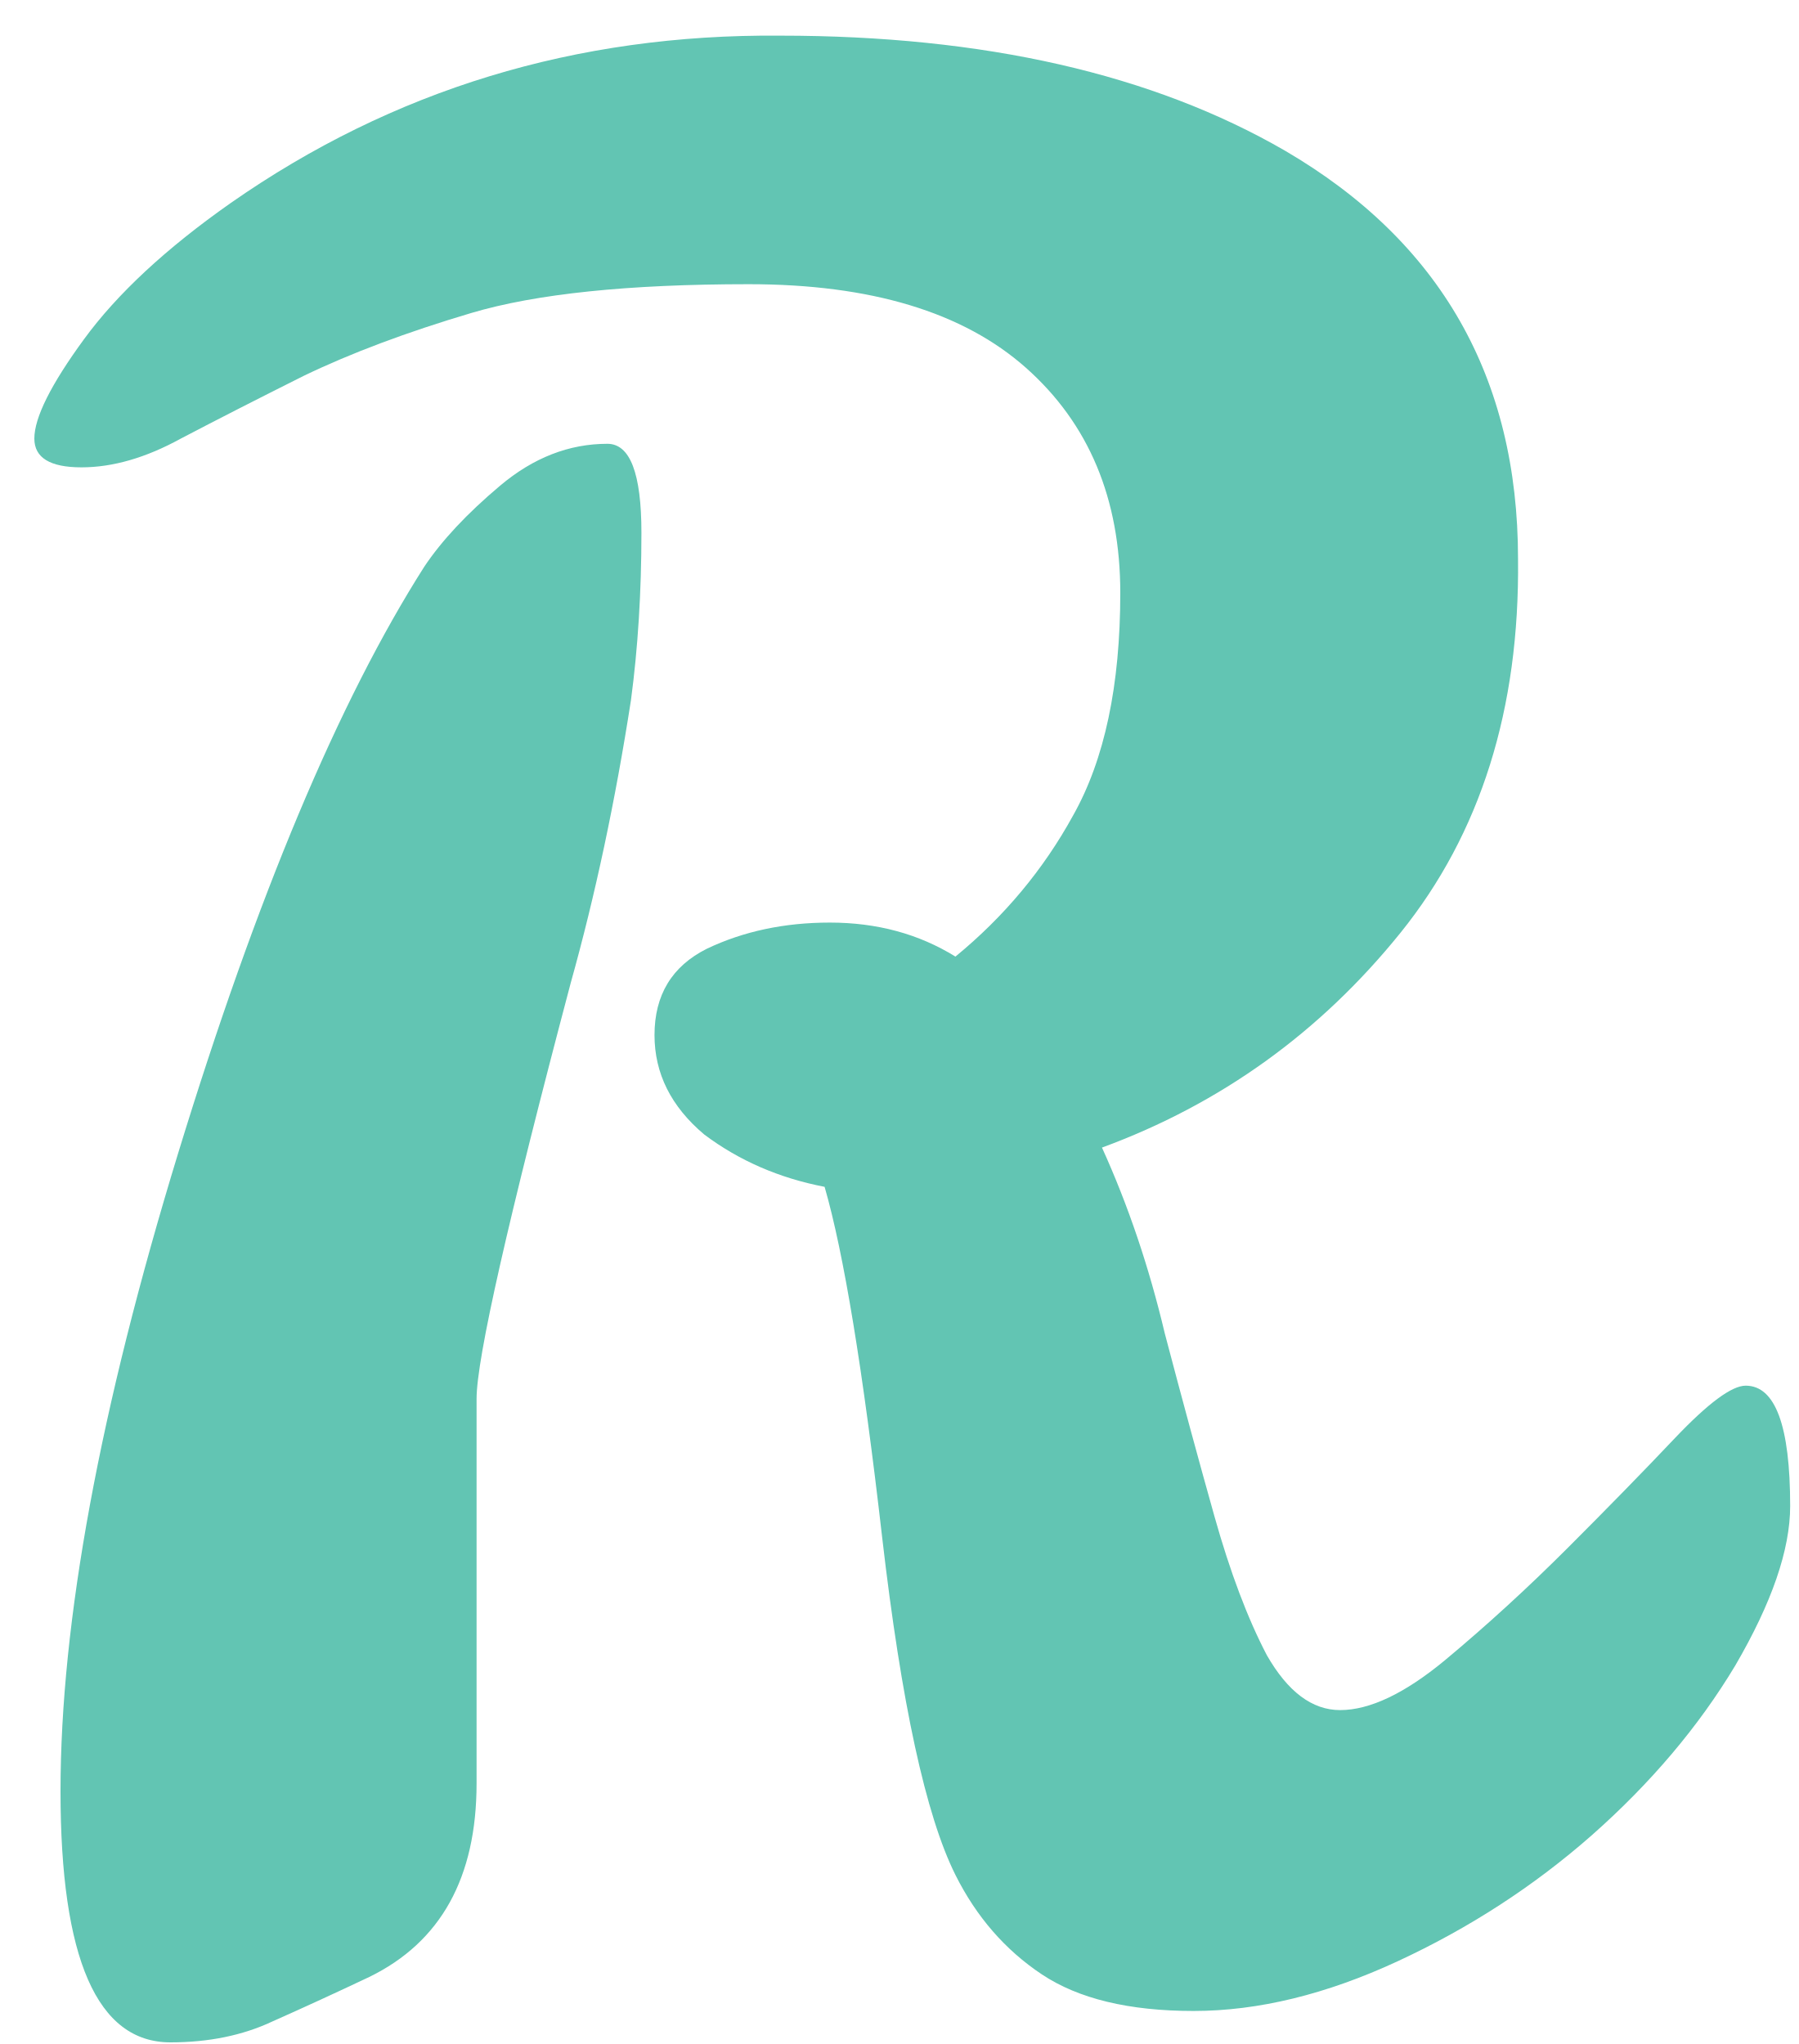
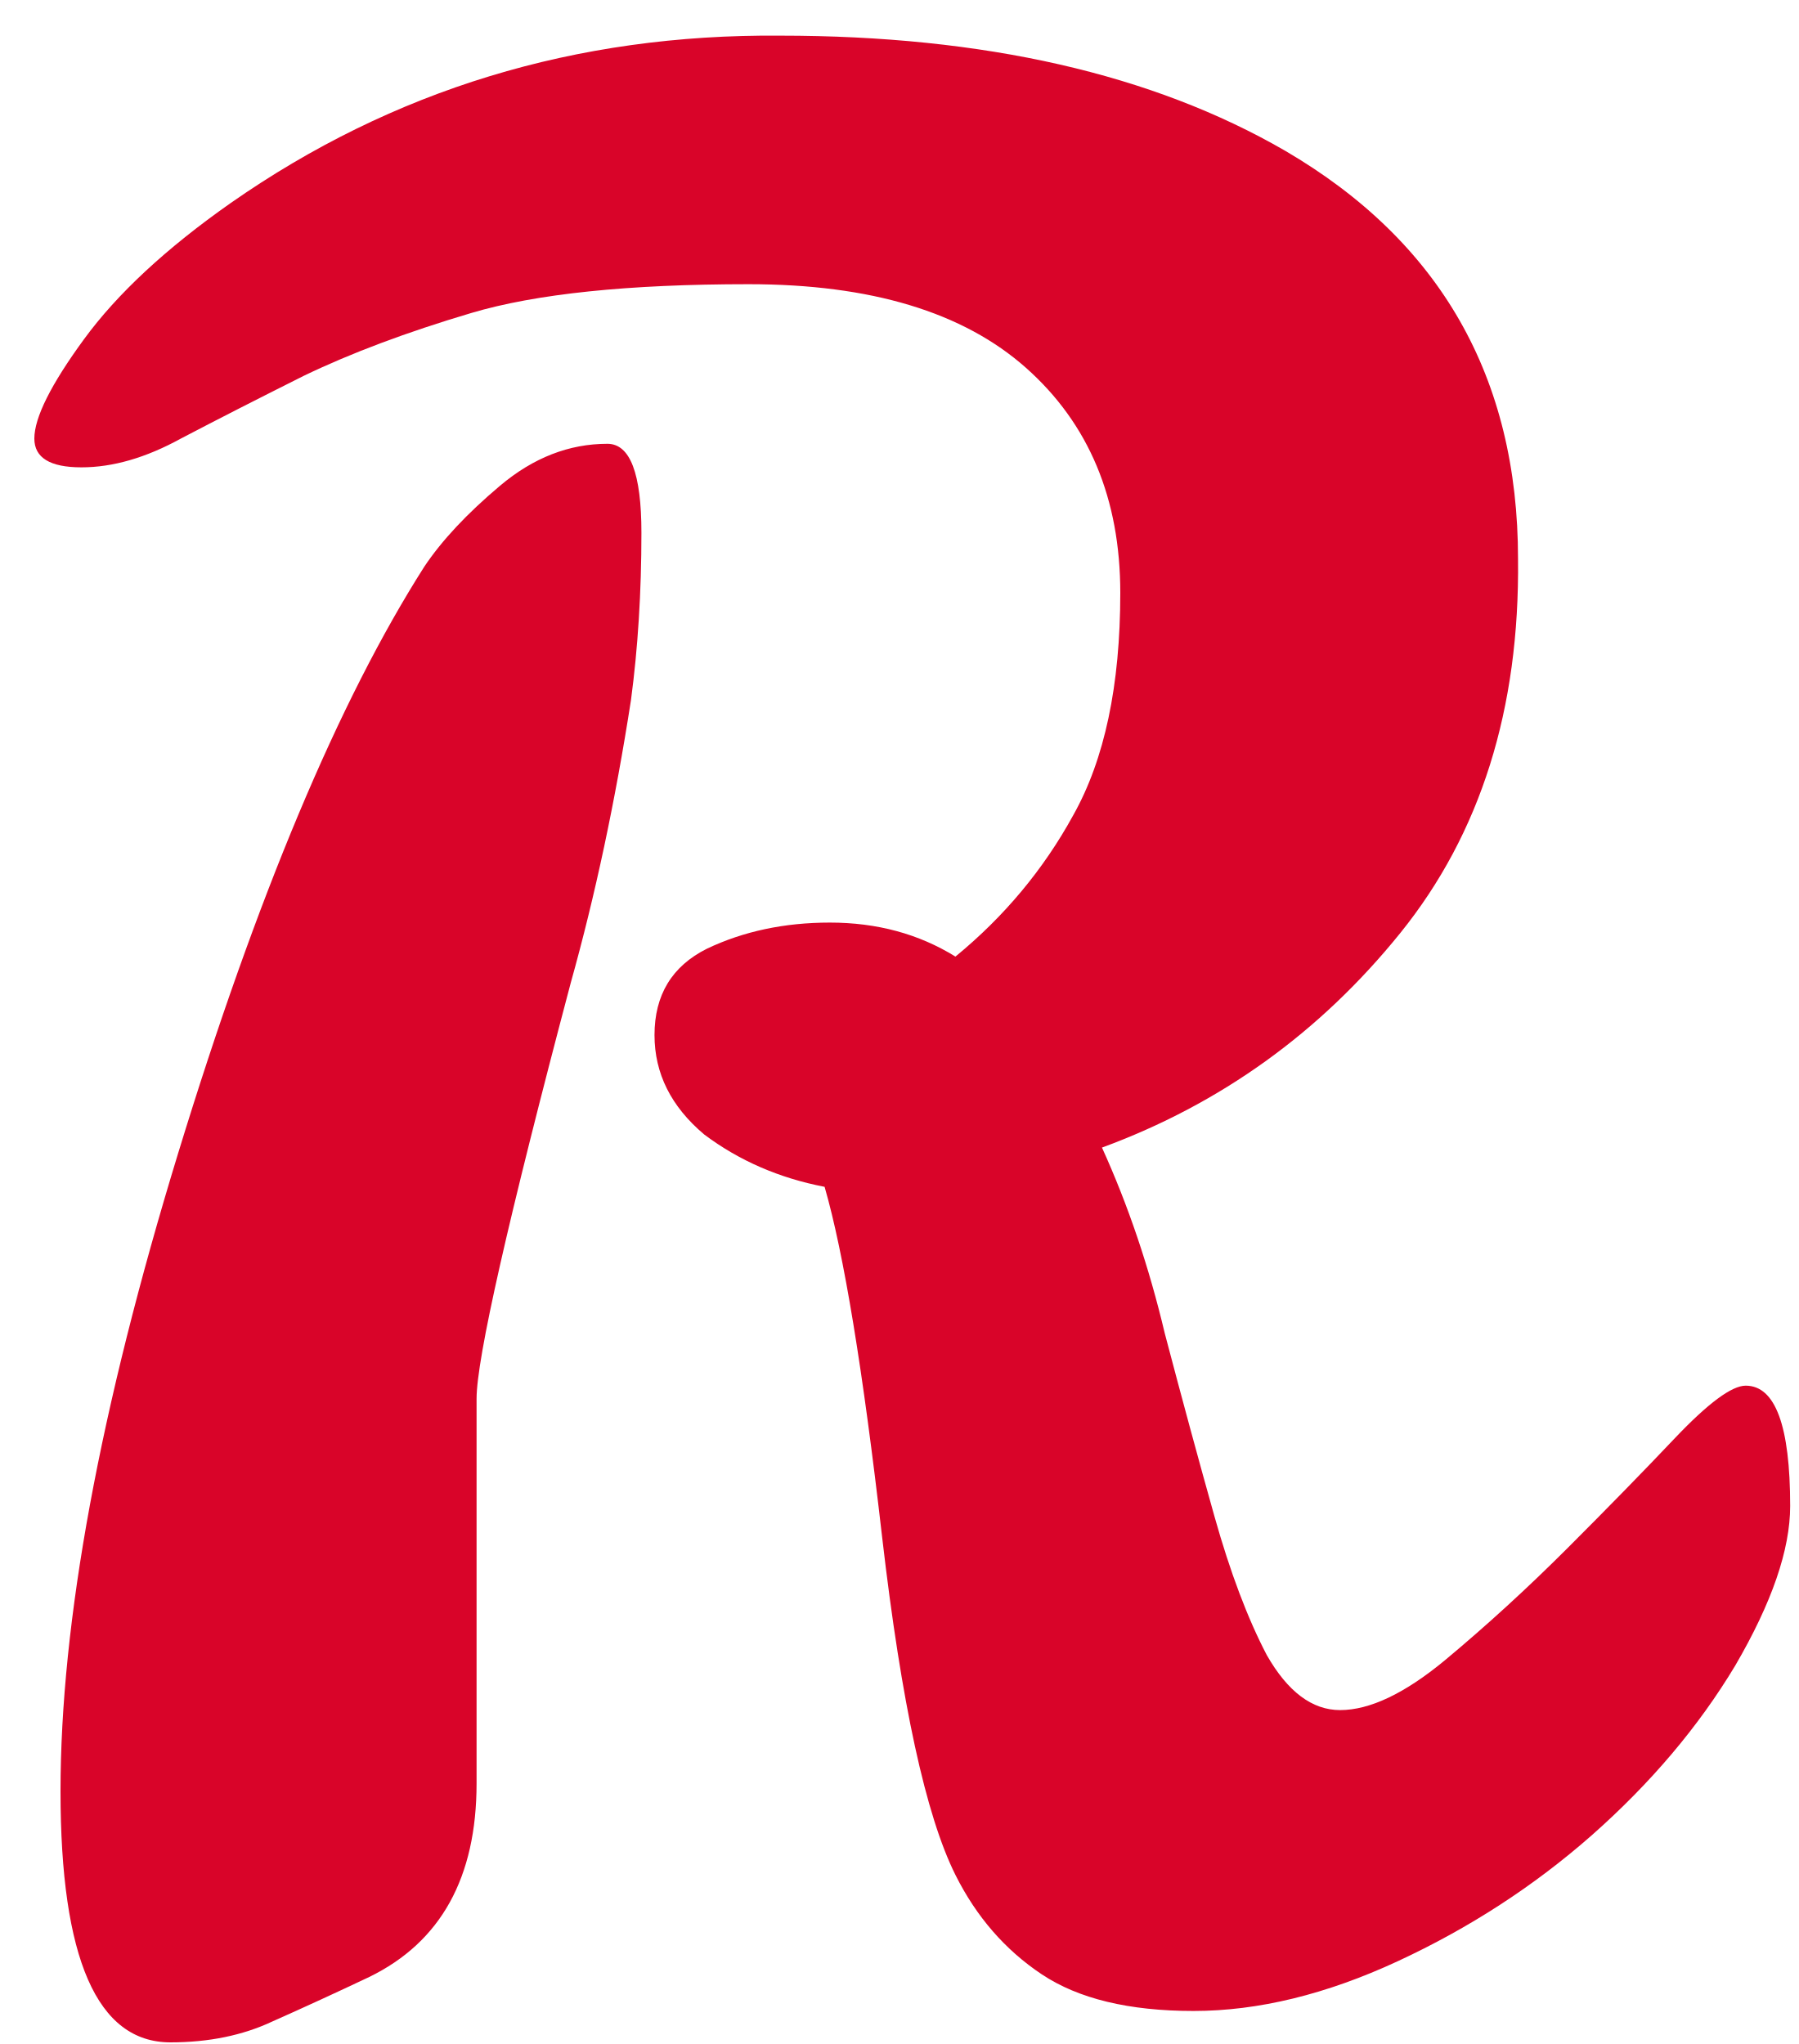
<svg xmlns="http://www.w3.org/2000/svg" width="44" height="50" viewBox="0 0 44 50" fill="none">
-   <path d="M42.696 33.896C43.421 33.896 43.784 34.877 43.784 36.84C43.784 37.907 43.336 39.208 42.44 40.744C41.544 42.237 40.371 43.624 38.92 44.904C37.512 46.141 35.933 47.165 34.184 47.976C32.435 48.787 30.771 49.192 29.192 49.192C27.613 49.192 26.376 48.893 25.48 48.296C24.584 47.699 23.88 46.888 23.368 45.864C22.643 44.413 22.045 41.661 21.576 37.608C21.107 33.512 20.637 30.653 20.168 29.032C19.059 28.819 18.077 28.392 17.224 27.752C16.413 27.069 16.008 26.259 16.008 25.32C16.008 24.339 16.435 23.635 17.288 23.208C18.184 22.781 19.187 22.568 20.296 22.568C21.448 22.568 22.472 22.845 23.368 23.4C24.563 22.419 25.523 21.267 26.248 19.944C27.016 18.579 27.4 16.765 27.4 14.504C27.4 12.2 26.632 10.365 25.096 9C23.56 7.635 21.299 6.952 18.312 6.952C15.368 6.952 13.107 7.187 11.528 7.656C9.949 8.125 8.584 8.637 7.432 9.192C6.323 9.747 5.32 10.259 4.424 10.728C3.571 11.197 2.76 11.432 1.992 11.432C1.224 11.432 0.84 11.197 0.84 10.728C0.84 10.216 1.245 9.405 2.056 8.296C2.867 7.187 4.061 6.077 5.64 4.968C9.608 2.195 14.088 0.829 19.08 0.872C24.072 0.872 28.189 1.811 31.432 3.688C35.229 5.907 37.128 9.235 37.128 13.672C37.171 17.341 36.211 20.392 34.248 22.824C32.285 25.256 29.853 27.005 26.952 28.072C27.592 29.48 28.104 30.995 28.488 32.616C28.915 34.237 29.32 35.731 29.704 37.096C30.088 38.461 30.515 39.592 30.984 40.488C31.496 41.384 32.093 41.832 32.776 41.832C33.501 41.832 34.355 41.427 35.336 40.616C36.36 39.763 37.363 38.845 38.344 37.864C39.325 36.883 40.2 35.987 40.968 35.176C41.779 34.323 42.355 33.896 42.696 33.896ZM14.856 10.856C15.411 10.856 15.688 11.581 15.688 13.032C15.688 14.483 15.603 15.848 15.432 17.128C15.048 19.603 14.557 21.907 13.96 24.04C12.424 29.843 11.656 33.235 11.656 34.216V43.624C11.656 45.928 10.781 47.507 9.032 48.36C8.221 48.744 7.432 49.107 6.664 49.448C5.939 49.789 5.107 49.96 4.168 49.96C2.376 49.96 1.48 47.912 1.48 43.816C1.48 39.677 2.44 34.472 4.36 28.2C6.28 21.928 8.285 17.149 10.376 13.864C10.803 13.224 11.421 12.563 12.232 11.88C13.043 11.197 13.917 10.856 14.856 10.856Z" fill="#62C5B3" />
+   <path d="M42.696 33.896C43.421 33.896 43.784 34.877 43.784 36.84C43.784 37.907 43.336 39.208 42.44 40.744C41.544 42.237 40.371 43.624 38.92 44.904C37.512 46.141 35.933 47.165 34.184 47.976C32.435 48.787 30.771 49.192 29.192 49.192C27.613 49.192 26.376 48.893 25.48 48.296C24.584 47.699 23.88 46.888 23.368 45.864C22.643 44.413 22.045 41.661 21.576 37.608C21.107 33.512 20.637 30.653 20.168 29.032C19.059 28.819 18.077 28.392 17.224 27.752C16.413 27.069 16.008 26.259 16.008 25.32C16.008 24.339 16.435 23.635 17.288 23.208C18.184 22.781 19.187 22.568 20.296 22.568C21.448 22.568 22.472 22.845 23.368 23.4C24.563 22.419 25.523 21.267 26.248 19.944C27.016 18.579 27.4 16.765 27.4 14.504C27.4 12.2 26.632 10.365 25.096 9C23.56 7.635 21.299 6.952 18.312 6.952C15.368 6.952 13.107 7.187 11.528 7.656C9.949 8.125 8.584 8.637 7.432 9.192C6.323 9.747 5.32 10.259 4.424 10.728C3.571 11.197 2.76 11.432 1.992 11.432C1.224 11.432 0.84 11.197 0.84 10.728C0.84 10.216 1.245 9.405 2.056 8.296C2.867 7.187 4.061 6.077 5.64 4.968C9.608 2.195 14.088 0.829 19.08 0.872C24.072 0.872 28.189 1.811 31.432 3.688C35.229 5.907 37.128 9.235 37.128 13.672C37.171 17.341 36.211 20.392 34.248 22.824C32.285 25.256 29.853 27.005 26.952 28.072C27.592 29.48 28.104 30.995 28.488 32.616C28.915 34.237 29.32 35.731 29.704 37.096C30.088 38.461 30.515 39.592 30.984 40.488C31.496 41.384 32.093 41.832 32.776 41.832C33.501 41.832 34.355 41.427 35.336 40.616C36.36 39.763 37.363 38.845 38.344 37.864C39.325 36.883 40.2 35.987 40.968 35.176C41.779 34.323 42.355 33.896 42.696 33.896ZM14.856 10.856C15.411 10.856 15.688 11.581 15.688 13.032C15.688 14.483 15.603 15.848 15.432 17.128C15.048 19.603 14.557 21.907 13.96 24.04C12.424 29.843 11.656 33.235 11.656 34.216V43.624C11.656 45.928 10.781 47.507 9.032 48.36C8.221 48.744 7.432 49.107 6.664 49.448C5.939 49.789 5.107 49.96 4.168 49.96C2.376 49.96 1.48 47.912 1.48 43.816C1.48 39.677 2.44 34.472 4.36 28.2C6.28 21.928 8.285 17.149 10.376 13.864C10.803 13.224 11.421 12.563 12.232 11.88C13.043 11.197 13.917 10.856 14.856 10.856Z" fill="#D90429" />
</svg>
